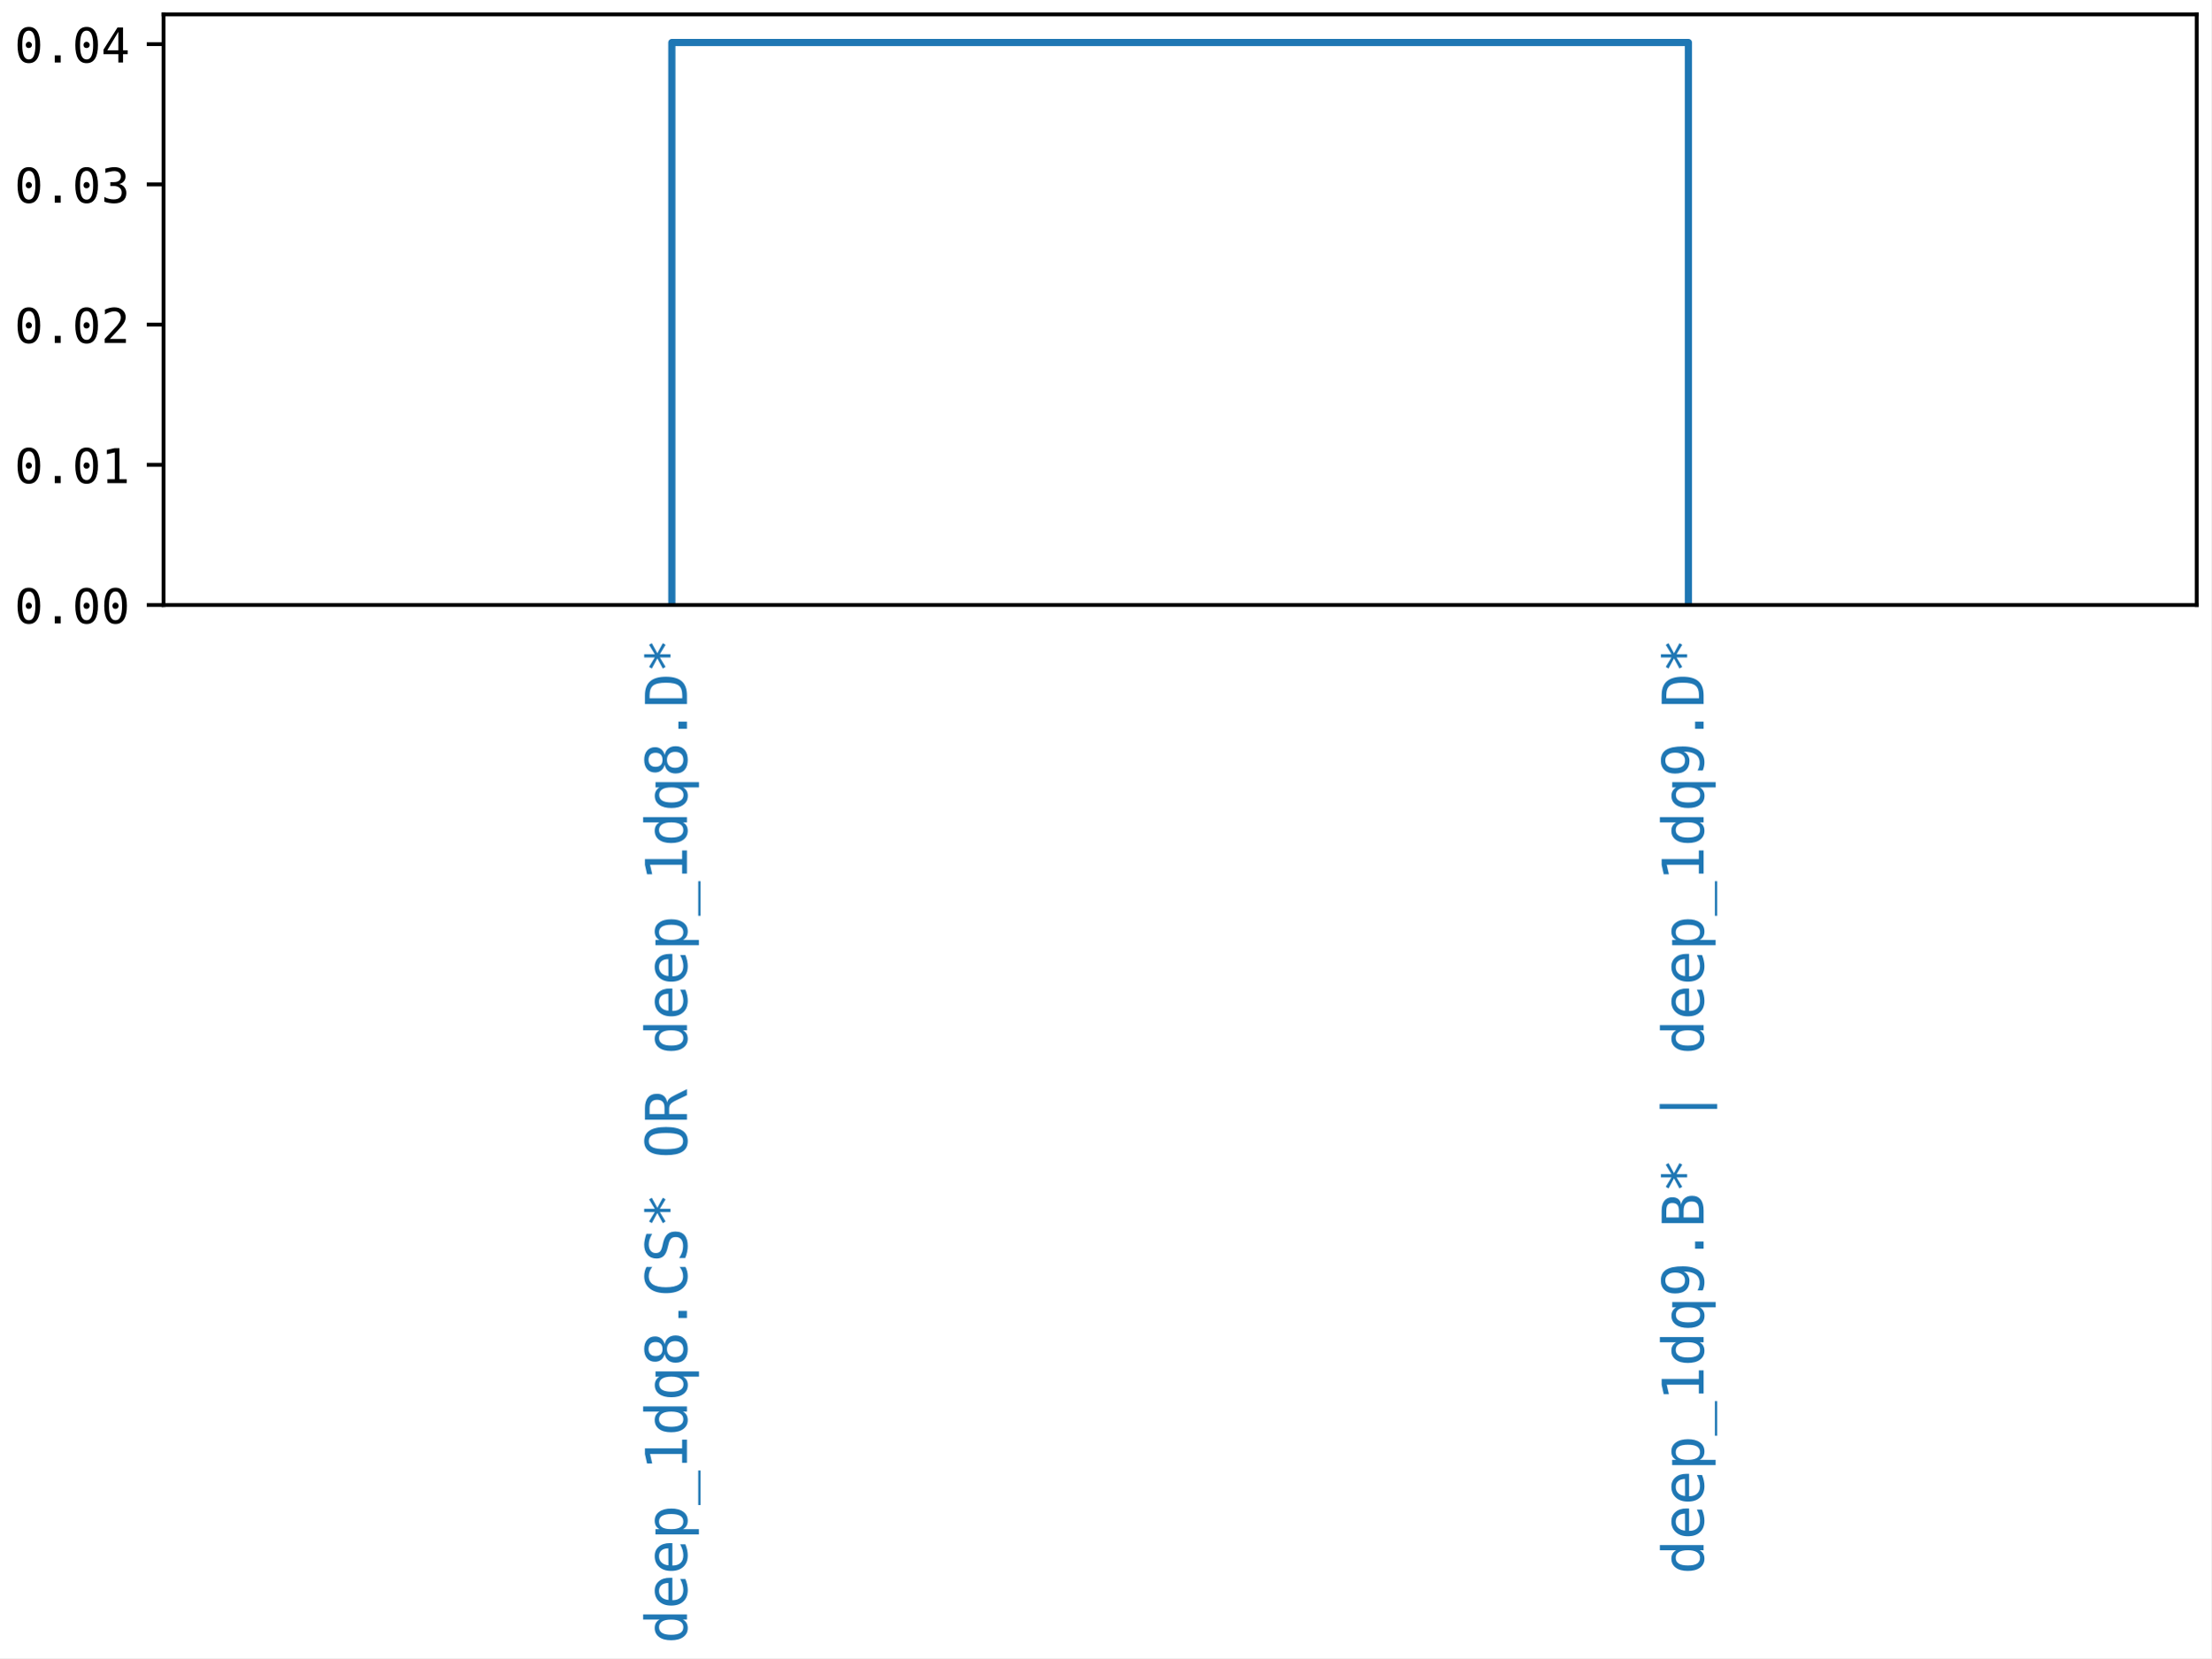
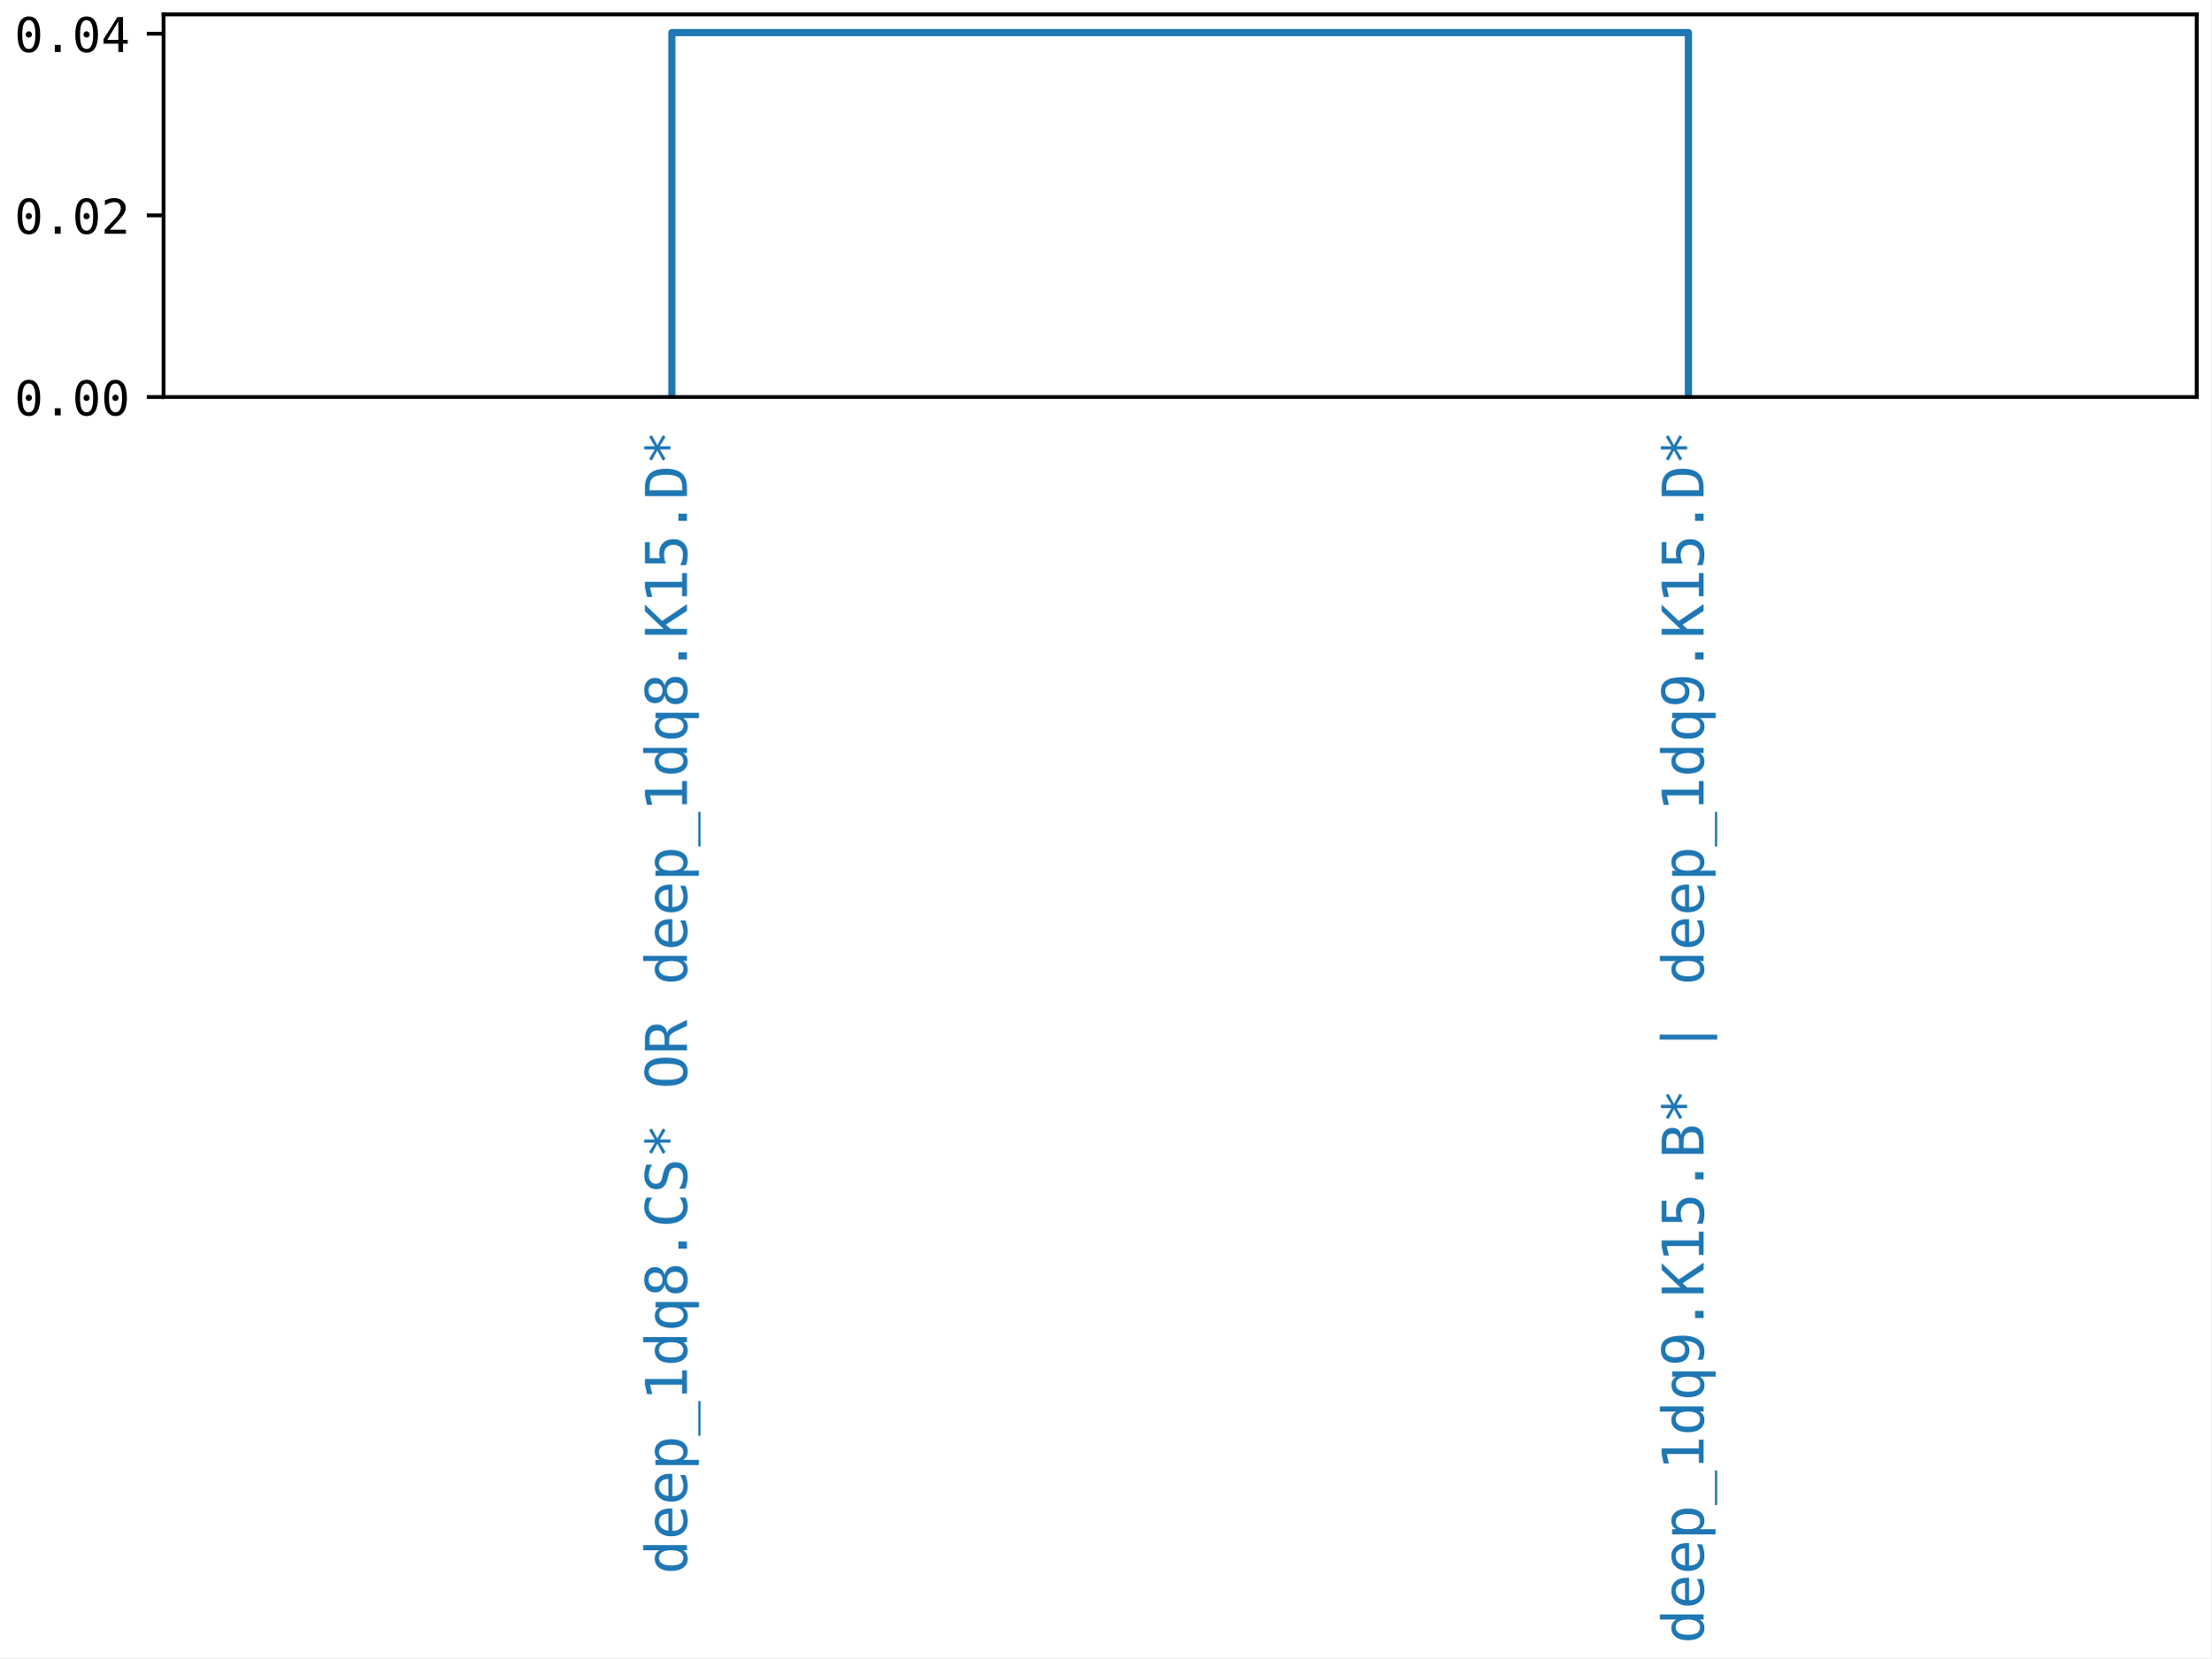
<svg xmlns="http://www.w3.org/2000/svg" xmlns:xlink="http://www.w3.org/1999/xlink" width="460.8pt" height="345.6pt" viewBox="0 0 460.8 345.6" version="1.1">
  <defs>
    <style type="text/css">*{stroke-linejoin: round; stroke-linecap: butt}</style>
  </defs>
  <g id="figure_1">
    <g id="patch_1">
      <path d="M 0 345.6  L 460.8 345.6  L 460.8 0  L 0 0  z " style="fill: #ffffff" />
    </g>
    <g id="axes_1">
      <g id="patch_2">
-         <path d="M 34.081 126.093  L 457.8 126.093  L 457.8 3  L 34.081 3  z " style="fill: #ffffff" />
+         <path d="M 34.081 82.747  L 457.8 82.747  L 457.8 3  L 34.081 3  z " style="fill: #ffffff" />
      </g>
      <g id="matplotlib.axis_1">
        <g id="xtick_1">
          <g id="text_1">
-             <text style="font-size: 12px; font-family: 'DejaVu Sans Mono', 'Arial', 'Helvetica', sans-serif; fill: #1f77b4" transform="translate(143.1554 342.5998) rotate(-90)">deep_1dq8.CS* OR deep_1dq8.D*</text>
+             <text style="font-size: 12px; font-family: 'DejaVu Sans Mono', 'Arial', 'Helvetica', sans-serif; fill: #1f77b4" transform="translate(143.1554 328.151) rotate(-90)">deep_1dq8.CS* OR deep_1dq8.K15.D*</text>
          </g>
        </g>
        <g id="xtick_2">
          <g id="text_2">
-             <text style="font-size: 12px; font-family: 'DejaVu Sans Mono', 'Arial', 'Helvetica', sans-serif; fill: #1f77b4" transform="translate(355.0408 328.151) rotate(-90)">deep_1dq9.B* | deep_1dq9.D*</text>
+             <text style="font-size: 12px; font-family: 'DejaVu Sans Mono', 'Arial', 'Helvetica', sans-serif; fill: #1f77b4" transform="translate(355.0408 342.5998) rotate(-90)">deep_1dq9.K15.B* | deep_1dq9.K15.D*</text>
          </g>
        </g>
      </g>
      <g id="matplotlib.axis_2">
        <g id="ytick_1">
          <g id="line2d_1">
            <defs>
              <path id="m9510029bed" d="M 0 0  L -3.5 0  " style="stroke: #000000; stroke-width: 0.8" />
            </defs>
            <g>
-               <use xlink:href="#m9510029bed" x="34.081" y="126.093" style="stroke: #000000; stroke-width: 0.8" />
+               <use xlink:href="#m9510029bed" x="34.081" y="82.747" style="stroke: #000000; stroke-width: 0.8" />
            </g>
          </g>
          <g id="text_3">
-             <text style="font-size: 10px; font-family: 'DejaVu Sans Mono', 'Arial', 'Helvetica', sans-serif; text-anchor: end" x="27.081" y="129.919" transform="rotate(-0 27.08149 129.9187)">0.00</text>
+             <text style="font-size: 10px; font-family: 'DejaVu Sans Mono', 'Arial', 'Helvetica', sans-serif; text-anchor: end" x="27.081" y="86.572" transform="rotate(-0 27.08149 86.57242)">0.00</text>
          </g>
        </g>
        <g id="ytick_2">
          <g id="line2d_2">
            <g>
-               <use xlink:href="#m9510029bed" x="34.081" y="96.87" style="stroke: #000000; stroke-width: 0.8" />
+               <use xlink:href="#m9510029bed" x="34.081" y="44.882" style="stroke: #000000; stroke-width: 0.8" />
            </g>
          </g>
          <g id="text_4">
-             <text style="font-size: 10px; font-family: 'DejaVu Sans Mono', 'Arial', 'Helvetica', sans-serif; text-anchor: end" x="27.081" y="100.696" transform="rotate(-0 27.08149 100.6958)">0.01</text>
+             <text style="font-size: 10px; font-family: 'DejaVu Sans Mono', 'Arial', 'Helvetica', sans-serif; text-anchor: end" x="27.081" y="48.708" transform="rotate(-0 27.08149 48.70796)">0.02</text>
          </g>
        </g>
        <g id="ytick_3">
          <g id="line2d_3">
            <g>
-               <use xlink:href="#m9510029bed" x="34.081" y="67.647" style="stroke: #000000; stroke-width: 0.8" />
+               <use xlink:href="#m9510029bed" x="34.081" y="7.018" style="stroke: #000000; stroke-width: 0.8" />
            </g>
          </g>
          <g id="text_5">
-             <text style="font-size: 10px; font-family: 'DejaVu Sans Mono', 'Arial', 'Helvetica', sans-serif; text-anchor: end" x="27.081" y="71.473" transform="rotate(-0 27.08149 71.47294)">0.02</text>
-           </g>
-         </g>
-         <g id="ytick_4">
-           <g id="line2d_4">
-             <g>
-               <use xlink:href="#m9510029bed" x="34.081" y="38.424" style="stroke: #000000; stroke-width: 0.8" />
-             </g>
-           </g>
-           <g id="text_6">
-             <text style="font-size: 10px; font-family: 'DejaVu Sans Mono', 'Arial', 'Helvetica', sans-serif; text-anchor: end" x="27.081" y="42.25" transform="rotate(-0 27.08149 42.25008)">0.03</text>
-           </g>
-         </g>
-         <g id="ytick_5">
-           <g id="line2d_5">
-             <g>
-               <use xlink:href="#m9510029bed" x="34.081" y="9.201" style="stroke: #000000; stroke-width: 0.8" />
-             </g>
-           </g>
-           <g id="text_7">
-             <text style="font-size: 10px; font-family: 'DejaVu Sans Mono', 'Arial', 'Helvetica', sans-serif; text-anchor: end" x="27.081" y="13.027" transform="rotate(-0 27.08149 13.02722)">0.04</text>
+             <text style="font-size: 10px; font-family: 'DejaVu Sans Mono', 'Arial', 'Helvetica', sans-serif; text-anchor: end" x="27.081" y="10.844" transform="rotate(-0 27.08149 10.84351)">0.04</text>
          </g>
        </g>
      </g>
      <g id="LineCollection_1">
-         <path d="M 140.011 126.093  L 140.011 8.862  L 351.87 8.862  L 351.87 126.093  " clip-path="url(#p0d6fcbc598)" style="fill: none; stroke: #1f77b4; stroke-width: 1.5" />
+         <path d="M 140.011 82.747  L 140.011 6.798  L 351.87 6.798  L 351.87 82.747  " clip-path="url(#pfb04a58125)" style="fill: none; stroke: #1f77b4; stroke-width: 1.5" />
      </g>
      <g id="patch_3">
-         <path d="M 34.081 126.093  L 34.081 3  " style="fill: none; stroke: #000000; stroke-width: 0.8; stroke-linejoin: miter; stroke-linecap: square" />
+         <path d="M 34.081 82.747  L 34.081 3  " style="fill: none; stroke: #000000; stroke-width: 0.8; stroke-linejoin: miter; stroke-linecap: square" />
      </g>
      <g id="patch_4">
-         <path d="M 457.8 126.093  L 457.8 3  " style="fill: none; stroke: #000000; stroke-width: 0.8; stroke-linejoin: miter; stroke-linecap: square" />
+         <path d="M 457.8 82.747  L 457.8 3  " style="fill: none; stroke: #000000; stroke-width: 0.8; stroke-linejoin: miter; stroke-linecap: square" />
      </g>
      <g id="patch_5">
-         <path d="M 34.081 126.093  L 457.8 126.093  " style="fill: none; stroke: #000000; stroke-width: 0.8; stroke-linejoin: miter; stroke-linecap: square" />
+         <path d="M 34.081 82.747  L 457.8 82.747  " style="fill: none; stroke: #000000; stroke-width: 0.8; stroke-linejoin: miter; stroke-linecap: square" />
      </g>
      <g id="patch_6">
        <path d="M 34.081 3  L 457.8 3  " style="fill: none; stroke: #000000; stroke-width: 0.8; stroke-linejoin: miter; stroke-linecap: square" />
      </g>
    </g>
  </g>
  <defs>
-     <clipPath id="p0d6fcbc598">
-       <rect x="34.081" y="3" width="423.718" height="123.093" />
+     <clipPath id="pfb04a58125">
+       <rect x="34.081" y="3" width="423.718" height="79.746" />
    </clipPath>
  </defs>
</svg>
